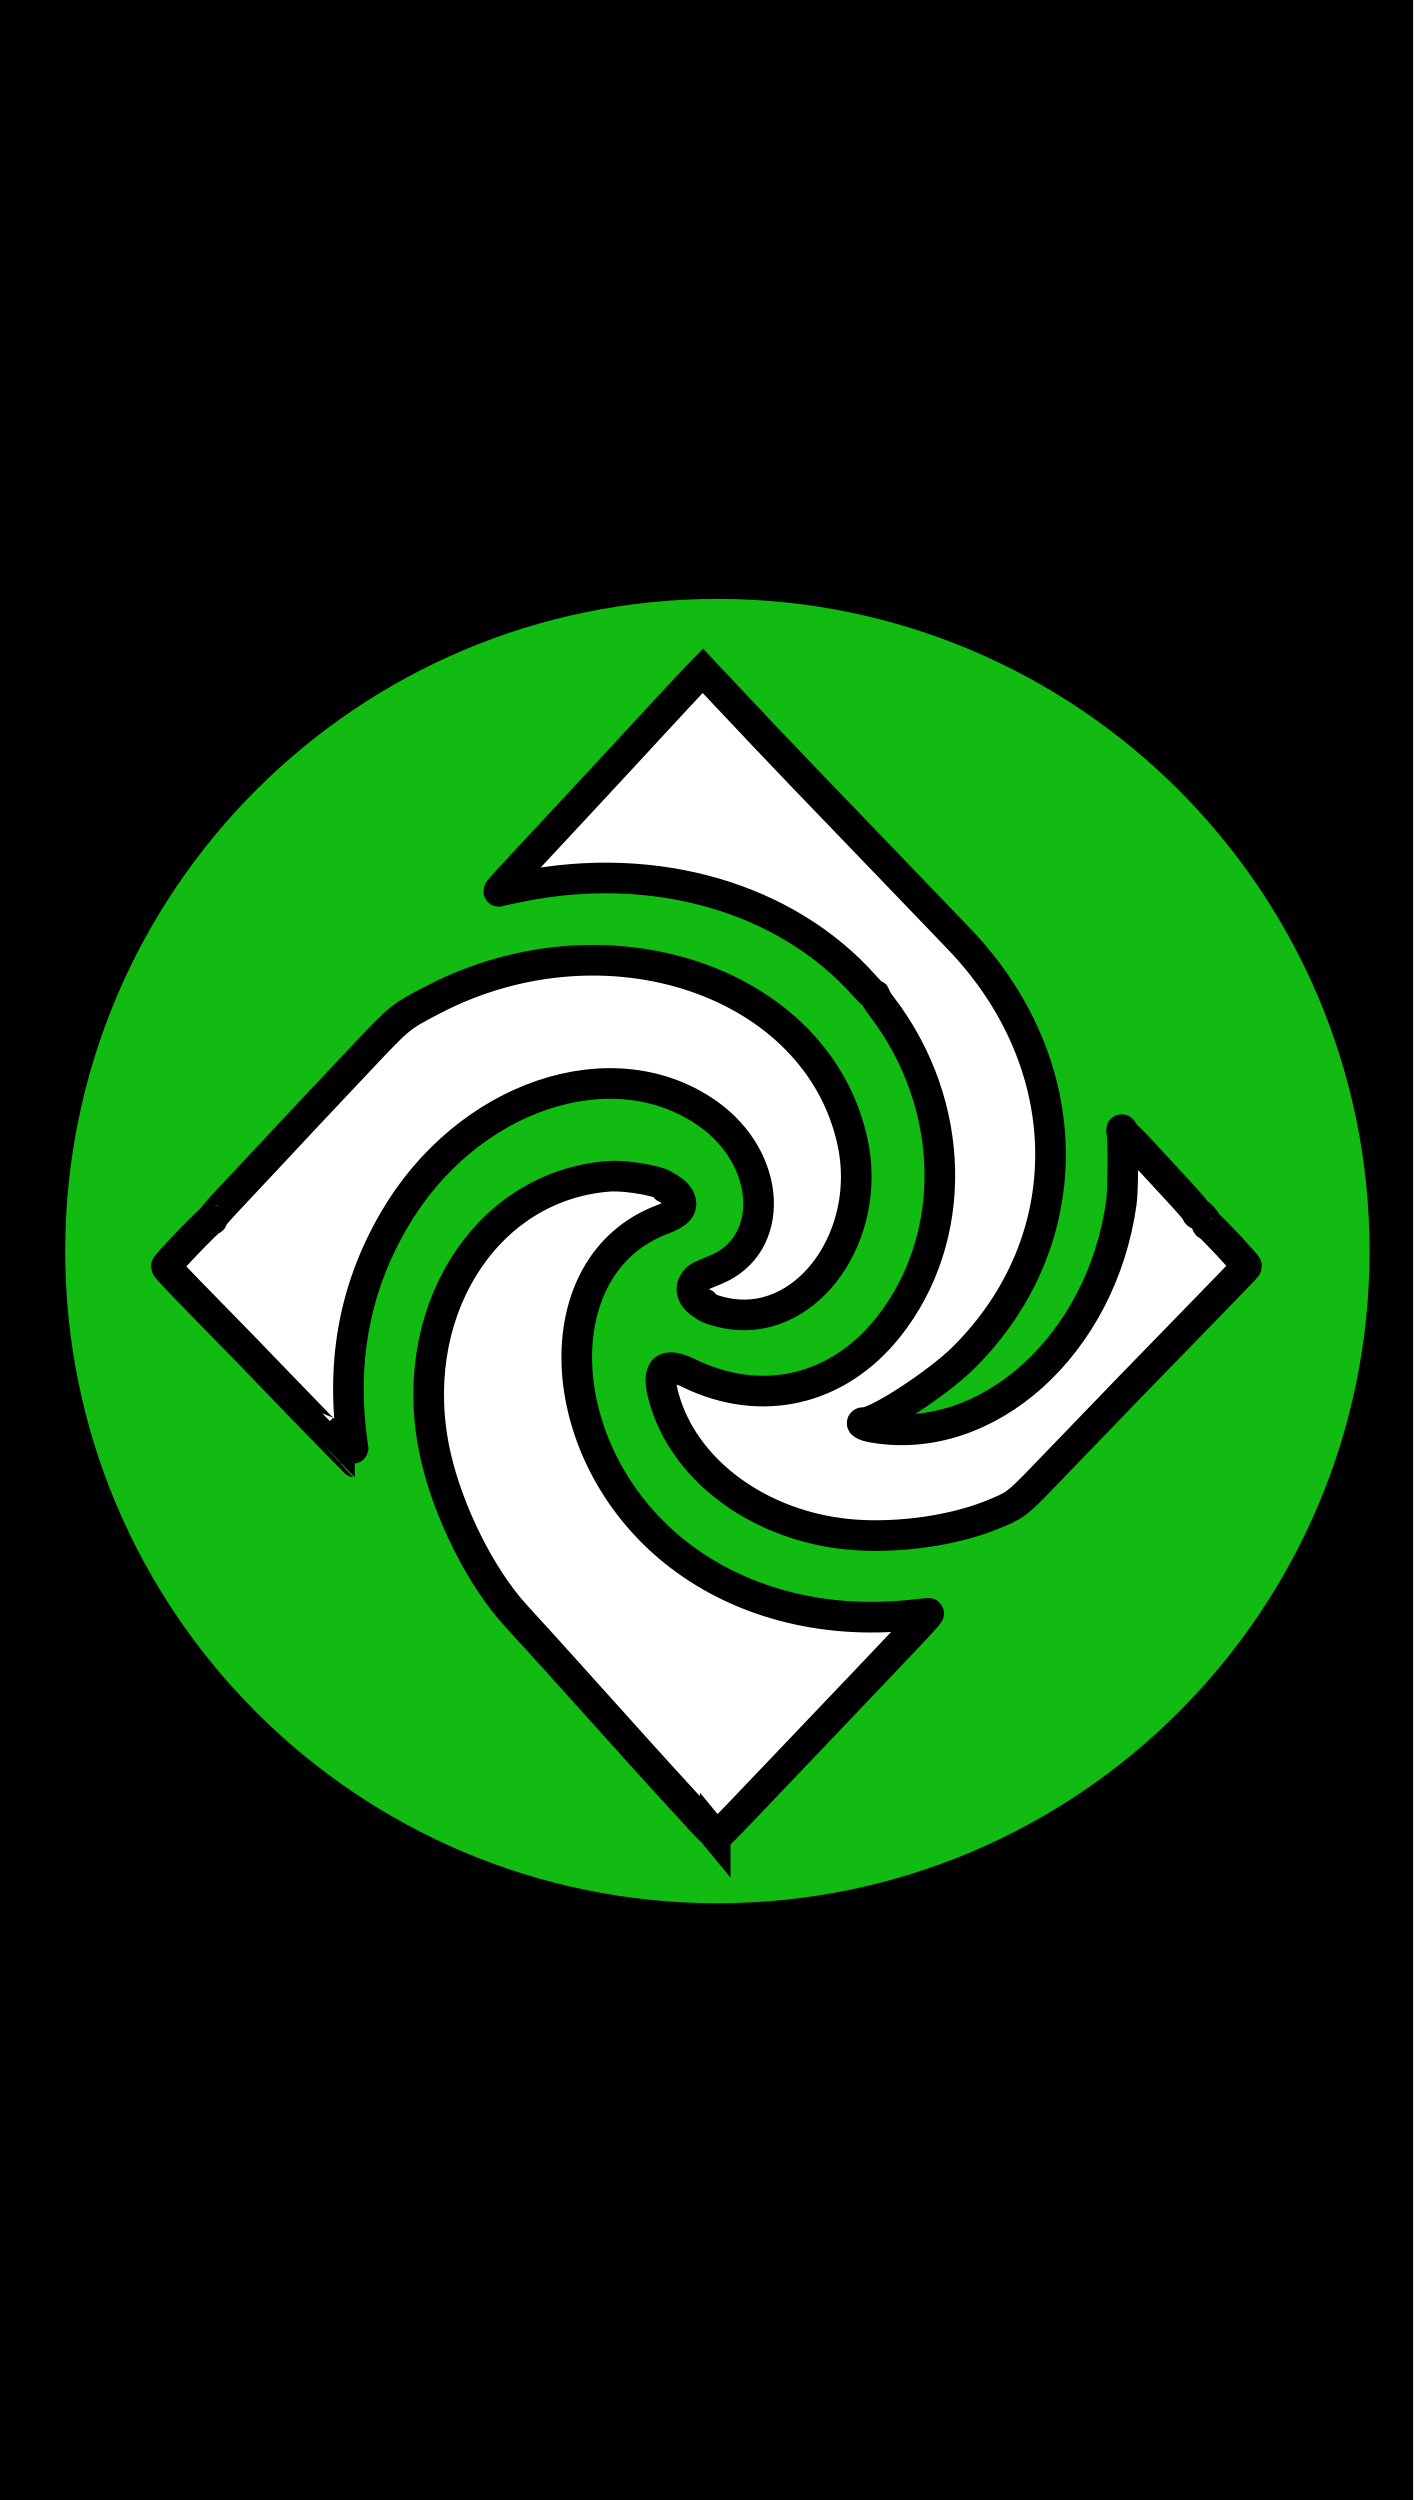
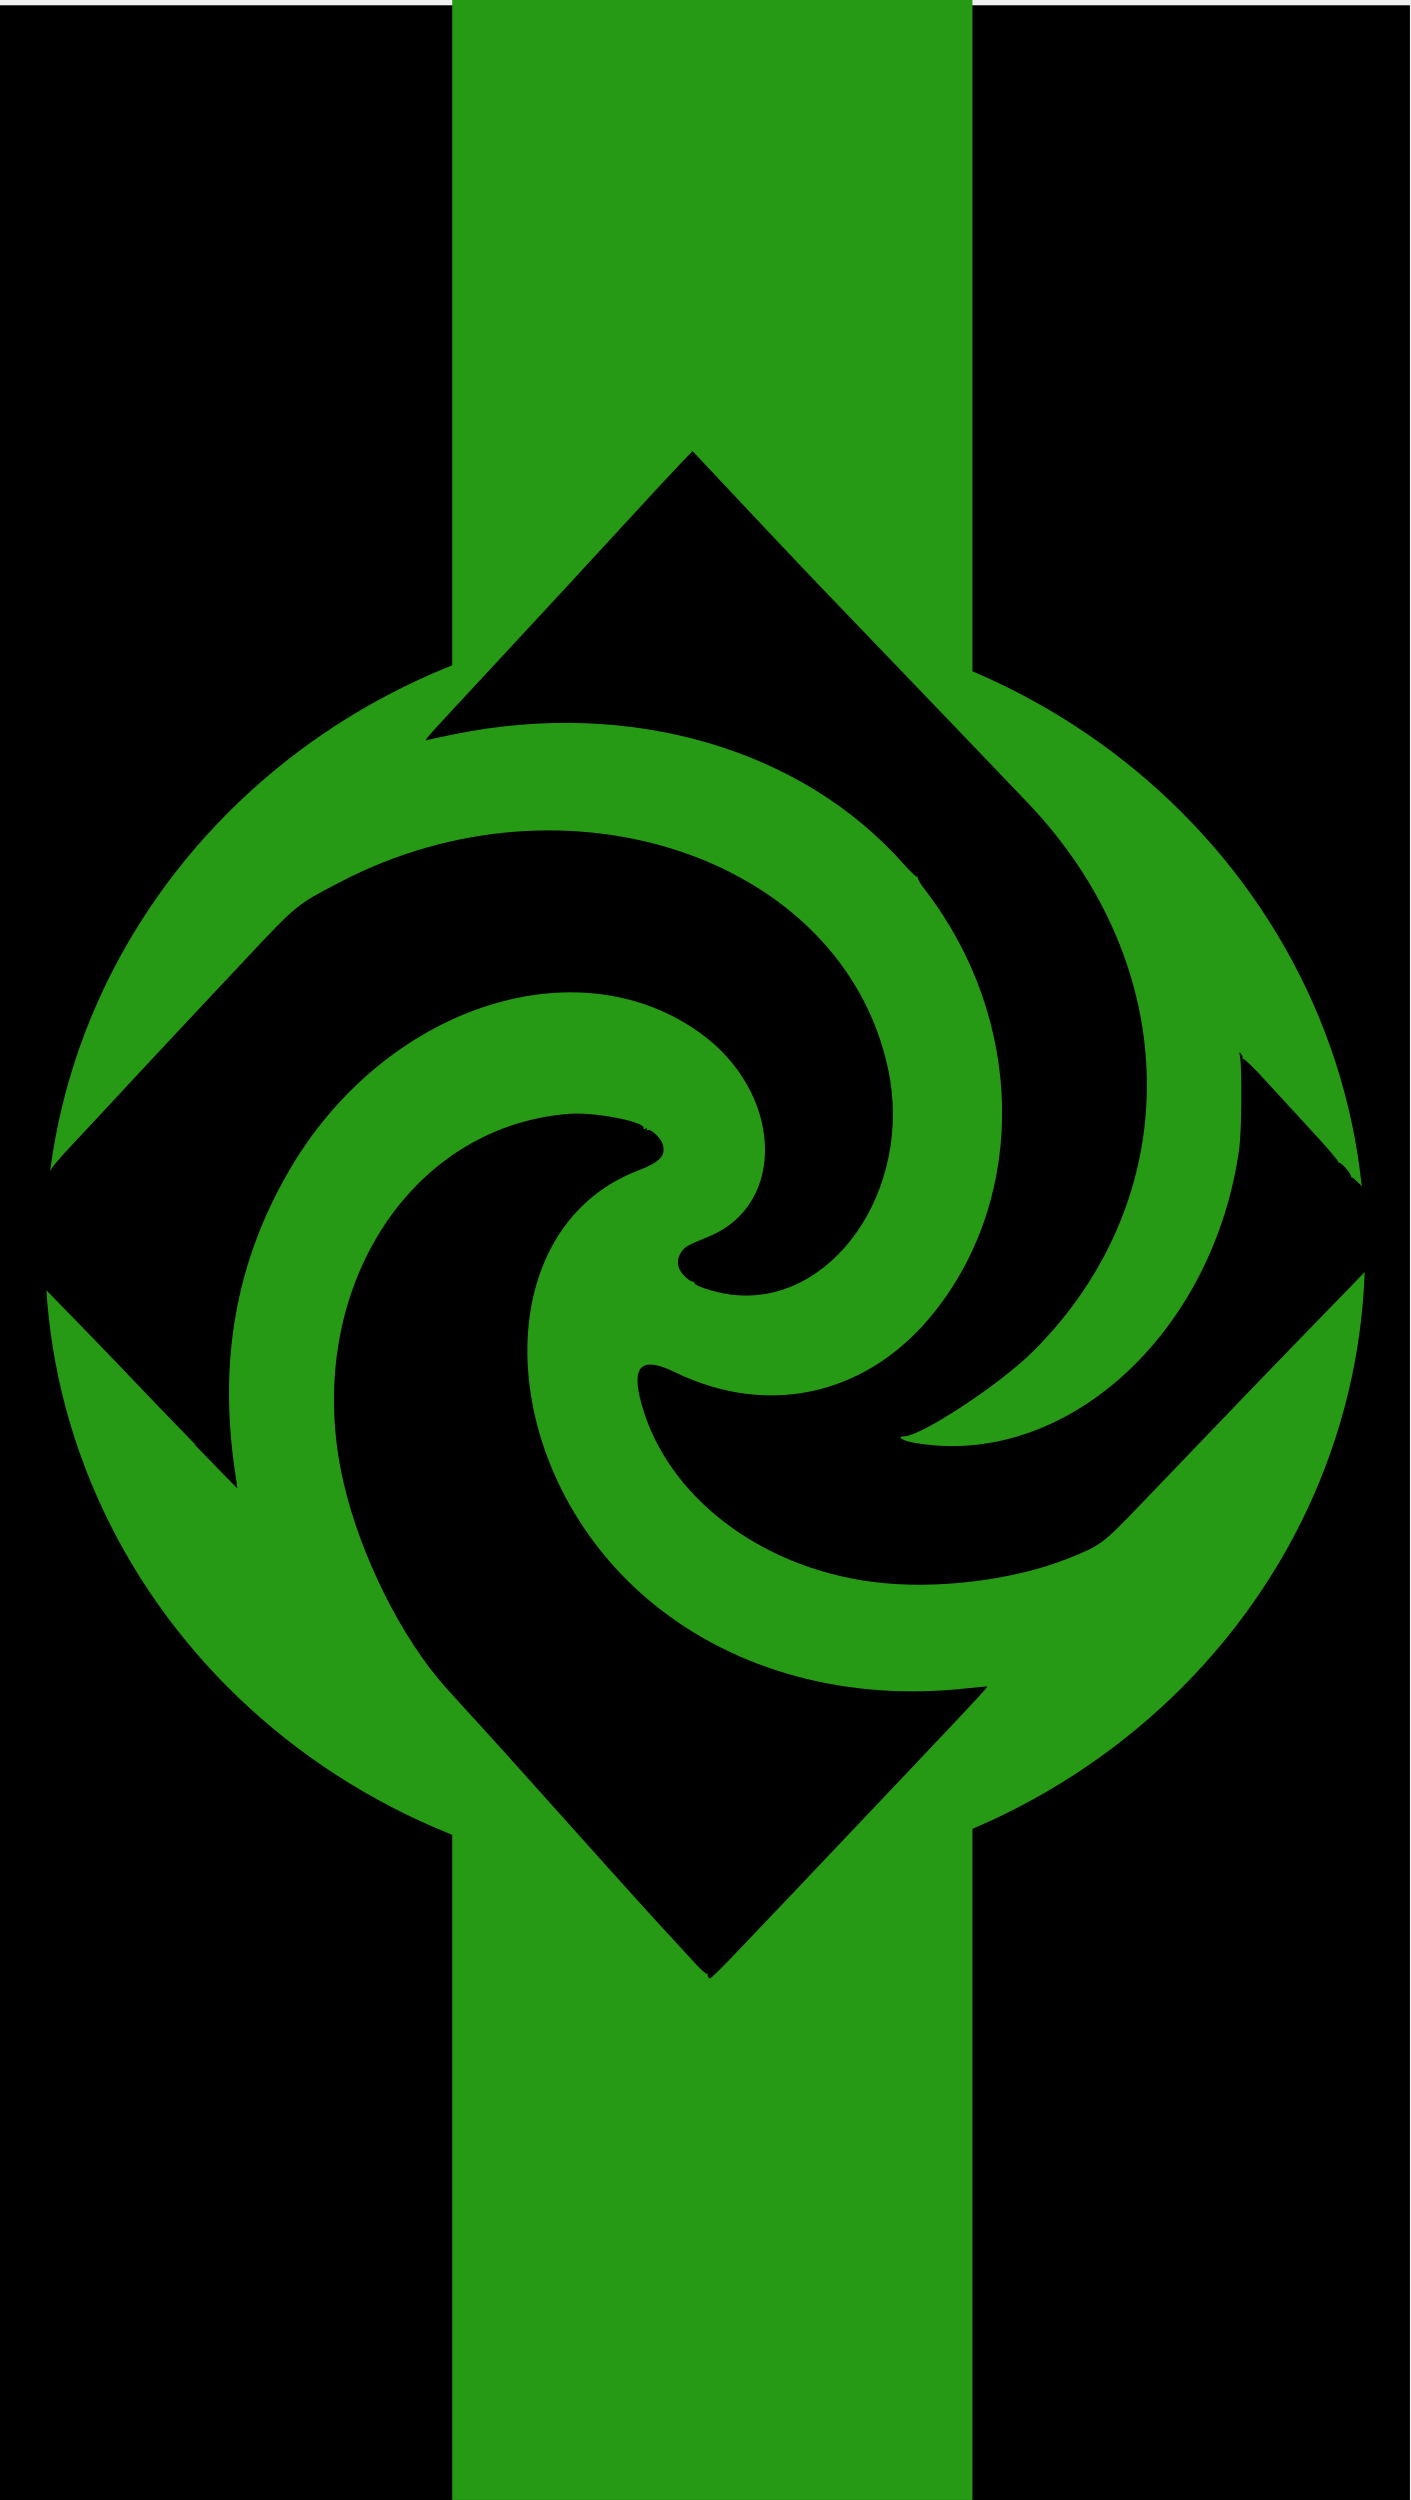
- <svg xmlns="http://www.w3.org/2000/svg" width="130mm" height="230mm" viewBox="0 0 130 230" version="1.1" id="svg1" xml:space="preserve">
+ <svg xmlns="http://www.w3.org/2000/svg" width="23" height="40.779" viewBox="0 0 6.085 10.789" version="1.1" id="svg1" xml:space="preserve">
  <defs id="defs1" />
-   <g id="layer1" transform="translate(-30.54647,-21.71375)" style="display:inline">
-     <rect style="display:inline;opacity:1;fill:#000000;fill-opacity:1;stroke:none;stroke-width:1.5;stroke-linecap:square;stroke-linejoin:round;stroke-dasharray:none;stroke-opacity:1;paint-order:fill markers stroke" id="rect10" width="130" height="230" x="30.546" y="21.714" transform="translate(1.0208333e-6)" />
-     <circle style="display:inline;opacity:1;fill:#11bb11;fill-opacity:1;stroke:none;stroke-width:1.516;stroke-linecap:square;stroke-linejoin:round;stroke-dasharray:none;stroke-opacity:1;paint-order:fill markers stroke" id="path10" cx="96.546" cy="136.812" r="60" />
-     <path style="display:none;fill:#ffffff;fill-opacity:1;stroke:#000000;stroke-width:1.5;stroke-linecap:square;stroke-linejoin:round;stroke-dasharray:none;stroke-opacity:1" d="m 43.321,247.03 c -3.266,-0.65 -6.006,-3.449 -7.377,-7.537 -0.987,-2.943 -0.919,0.277 -0.919,-43.132 v -39.191 h 3.334 3.334 l 0.003,38.518 c 0.004,43.396 -0.107,39.305 1.1,40.806 0.951,1.184 0.099,1.136 20.56,1.138 l 18.896,7.6e-4 -0.01,9.585 -19.104,-0.023 c -10.507,-0.013 -19.425,-0.087 -19.817,-0.165 z m 41.197,0.109 c -0.03,-0.041 -0.037,-2.197 -0.015,-4.791 l 0.04,-4.715 h 1.91 1.91 l -5.18e-4,4.748 -5.17e-4,4.748 -1.895,0.043 c -1.042,0.024 -1.95,-0.032 -1.95,-0.032 z m 18.458,-4.703 v -4.803 h 1.915 1.915 v 4.771 4.771 l -1.915,0.032 -1.915,0.032 z m 6.1,-0.01 v -4.788 l 18.974,-0.052 18.974,-0.052 0.589,-0.435 c 0.324,-0.239 0.789,-0.768 1.033,-1.175 0.916,-1.529 0.861,1.102 0.861,-40.713 v -38.042 h 3.263 3.263 v 39.305 c 0,39.117 -0.002,39.312 -0.293,40.764 -1.06,5.278 -4.133,9.036 -7.995,9.776 -0.773,0.148 -6.987,0.213 -19.896,0.207 l -18.772,-0.009 z m -74.05,-90.983 -2.75e-4,-2.692 h 3.338 3.338 l -0.039,2.692 -0.039,2.692 H 38.324 35.026 Z m 114.48,0.049 v -2.741 h 3.263 3.263 v 2.741 2.741 h -3.263 -3.263 z M 35.025,126.728 v -2.643 h 3.334 3.334 v 2.643 2.643 h -3.334 -3.334 z m 114.48,0 v -2.643 h 3.263 3.263 v 2.643 2.643 h -3.263 -3.263 z M 35.058,78.911 l 0.038,-42.042 0.436,-1.599 c 1.316,-4.821 4.145,-8.061 7.74,-8.866 0.588,-0.132 7.537,-0.203 19.942,-0.204 l 19.04,-0.001 0.04,4.715 c 0.022,2.593 0.015,4.75 -0.016,4.792 -0.031,0.042 -8.605,0.08 -19.053,0.083 -21.09,0.007 -19.522,-0.094 -20.581,1.33 -1.024,1.377 -0.953,-1.842 -0.953,43.246 V 120.953 h -3.336 -3.336 z m 114.413,1.175 -0.037,-40.868 -0.385,-1.008 c -0.212,-0.555 -0.563,-1.201 -0.78,-1.437 -0.945,-1.026 0.064,-0.977 -20.27,-0.982 l -18.923,-0.004 v -4.798 -4.798 l 19.612,0.054 19.612,0.054 1.223,0.604 c 3.463,1.711 6.043,5.927 6.47,10.572 0.069,0.755 0.099,19.503 0.067,42.416 l -0.057,41.063 h -3.247 -3.247 z M 84.53,35.723 c -0.003,-0.016 -0.01,-2.143 -0.017,-4.728 l -0.013,-4.699 1.933,-0.054 1.933,-0.054 v 4.81 4.81 l -1.915,-0.028 c -1.053,-0.016 -1.92,-0.057 -1.92,-0.057 z M 102.976,30.981 v -4.783 h 1.915 1.915 v 4.601 c 0,2.53 -7e-5,4.667 -1.9e-4,4.747 -1.4e-4,0.081 -0.862,0.163 -1.915,0.182 l -1.915,0.035 z" id="sdr" />
-     <path style="display:none;fill:#fbea00;fill-opacity:1;stroke:#000000;stroke-width:2;stroke-dasharray:none;stroke-opacity:1" d="m 61.611,43.628 20.617,2.873 13.319,-23.285 13.551,23.012 20.632,-2.515 c -3.808,7.891 -7.723,15.734 -11.588,23.6 l -9.597,-0.374 5.321,-11.238 -9.275,0.928 -8.896,-15.282 -8.862,15.392 -9.838,-1.202 c 0,0 1.891,3.167 6.112,11.78 h -9.769 z" id="pdr-sign" />
-     <path style="display:none;fill:#fbea00;fill-opacity:1;stroke:#000000;stroke-width:1.5;stroke-dasharray:none;stroke-opacity:1" d="m 42.244,247.371 c -3.298,-0.943 -6.033,-4.59 -7.311,-9.753 l -0.338,-1.365 -0.039,-98.497 c -0.027,-67.955 0.008,-98.944 0.112,-99.937 0.523,-4.973 2.502,-8.751 5.687,-10.852 1.904,-1.257 1.866,-1.254 16.003,-1.254 h 12.899 l 1.554,4.673 c 0.855,2.57 1.587,4.791 1.626,4.935 0.058,0.209 -2.813,0.263 -14.068,0.263 -16.526,0 -15.696,-0.141 -16.645,2.835 -0.387,1.213 -0.43,194.678 -0.044,196.327 0.266,1.136 1.136,2.343 1.928,2.675 0.345,0.145 17.364,0.194 52.261,0.153 l 51.75,-0.061 0.602,-0.579 c 0.331,-0.319 0.781,-0.973 1,-1.455 l 0.398,-0.875 0.036,-97.726 0.036,-97.726 -0.307,-0.95 c -0.882,-2.729 -0.183,-2.618 -16.439,-2.618 h -13.875 l 1.722,-4.883 1.722,-4.883 12.542,-0.055 c 14.06,-0.061 13.918,-0.074 16.004,1.383 2.592,1.81 4.427,4.999 5.221,9.071 0.256,1.313 0.265,4.916 0.265,100.594 v 99.232 l -0.422,1.876 c -1.055,4.683 -3.946,8.47 -7.227,9.466 -1.472,0.447 -105.088,0.433 -106.654,-0.014 z" id="pdr_ramka" />
-     <path style="display:none;fill:#ffffff;fill-opacity:1;stroke:#000000;stroke-width:2.258;stroke-dasharray:none;stroke-opacity:1" d="m 48.058,144.021 28.151,-28.862 9.571,10.884 -17.973,17.859 28.863,27.92 27.553,-27.943 -17.954,-17.798 9.687,-10.616 c 0,0 19.4,18.938 29.06,28.439 -16.222,16.373 -49.032,48.824 -49.032,48.824 z M 80.481,146.345 95.869,132.034 111.392,146.345 95.96,161.116 Z m -5.025,-41.287 11.459,0.43 2.325,1.869 -0.026,-26.929 h 13.537 l 0.056,27.639 3.565,-2.88 12.344,0.187 -22.779,23.068 z" id="red_logo" transform="translate(1.0208333e-6)" />
-     <path style="display:none;fill:#ffffff;fill-opacity:1;stroke:#000000;stroke-width:2.634;stroke-linecap:square;stroke-linejoin:miter;stroke-dasharray:none;stroke-opacity:1;paint-order:fill markers stroke" d="m 95.81,185.871 c -4.543,-4.574 -9.093,-9.141 -13.691,-13.666 3.146,-0.017 6.293,-0.034 9.439,-0.051 0.006,-6.814 0.077,-13.627 0.006,-20.441 -4.783,-4.96 -9.824,-9.693 -14.721,-14.553 4.923,-4.822 9.843,-9.647 14.721,-14.51 V 101.268 h -9.586 c 4.872,-4.753 9.695,-9.552 14.554,-14.317 4.919,4.701 9.669,9.568 14.593,14.268 -3.165,0.017 -6.33,0.034 -9.495,0.051 -0.017,7.098 -5.2e-4,14.197 -6.6e-4,21.296 4.872,4.903 9.862,9.701 14.737,14.599 -4.889,4.909 -9.947,9.668 -14.829,14.585 0.01,6.802 0.019,13.604 0.029,20.405 3.134,0.014 6.27,-0.04 9.403,0.055 -4.749,4.847 -9.657,9.552 -14.373,14.429 -0.263,-0.256 -0.526,-0.512 -0.789,-0.769 z m -24.028,-25.456 c -7.979,-7.608 -15.71,-15.443 -23.512,-23.213 9.969,-10.087 20.099,-20.027 30.306,-29.896 3.03,2.875 6.06,5.751 9.09,8.626 -7.099,6.884 -13.996,13.953 -20.835,21.07 6.938,7.072 20.875,21.166 20.875,21.166 l -9.694,8.255 c 0,0 -4.158,-4.001 -6.23,-6.008 z m 34.155,-2.401 c 0,0 14.448,-14.925 20.409,-21.004 -6.699,-7.201 -13.761,-14.093 -20.72,-21.063 2.916,-2.947 5.943,-5.793 8.92,-8.685 10.187,9.875 20.334,19.788 30.286,29.877 -9.917,10.064 -30.22,29.778 -30.22,29.778 z" id="yellow_logo" />
-     <path style="fill:#ffffff;fill-opacity:1;stroke:#000000;stroke-width:2.818;stroke-dasharray:none;stroke-opacity:1" d="m 96.348,190.55 c -0.066,-0.08 -0.085,-0.184 -0.041,-0.233 0.044,-0.048 0.025,-0.056 -0.042,-0.018 -0.07,0.04 -0.522,-0.371 -1.068,-0.973 -0.52,-0.574 -1.505,-1.645 -2.187,-2.381 -1.296,-1.398 -5.043,-5.547 -10.214,-11.31 -0.997,-1.111 -2.081,-2.311 -2.409,-2.667 -0.328,-0.355 -0.813,-0.885 -1.078,-1.178 -0.265,-0.293 -0.897,-0.99 -1.404,-1.549 -3.125,-3.446 -6.079,-9.347 -7.263,-14.508 -2.968,-12.947 4.405,-24.915 15.894,-25.799 1.811,-0.139 5.511,0.583 5.239,1.023 -0.032,0.051 0.025,0.062 0.126,0.023 0.124,-0.048 0.159,-0.03 0.107,0.053 -0.047,0.076 -0.022,0.103 0.063,0.07 0.221,-0.085 0.913,0.556 1.051,0.974 0.263,0.798 -0.172,1.276 -1.689,1.851 -10.921,4.141 -10.288,21.298 1.125,30.495 5.795,4.669 13.602,6.765 21.869,5.871 0.795,-0.086 1.487,-0.157 1.537,-0.158 0.168,-0.004 -0.205,0.392 -13.858,14.718 -5.987,6.282 -5.594,5.893 -5.758,5.695 z M 107.896,162.792 c -7.952,-1.02 -14.473,-6.021 -16.264,-12.473 -0.75,-2.703 -0.026,-3.4 2.343,-2.251 6.637,3.217 13.649,1.589 18.289,-4.247 6.553,-8.242 6.298,-20.51 -0.612,-29.523 -0.353,-0.46 -0.612,-0.885 -0.576,-0.944 0.036,-0.059 0.021,-0.079 -0.034,-0.045 -0.055,0.034 -0.484,-0.371 -0.953,-0.899 -7.213,-8.123 -19.271,-11.613 -31.586,-9.143 -1.003,0.201 -1.918,0.402 -2.034,0.446 -0.207,0.079 0.267,-0.446 4.559,-5.047 3.203,-3.434 7.501,-8.069 10.127,-10.921 1.302,-1.413 2.746,-2.963 3.21,-3.444 l 0.844,-0.874 1.071,1.143 c 2.383,2.544 6.715,7.116 8.029,8.475 1.538,1.59 5.016,5.206 9.377,9.747 1.557,1.621 3.828,3.985 5.046,5.252 11.119,11.568 11.301,27.825 0.431,38.602 -2.315,2.296 -7.87,5.929 -9.064,5.929 -0.542,0 -0.08,0.307 0.663,0.44 10.614,1.906 21.143,-7.578 22.953,-20.676 0.148,-1.073 0.187,-5.608 0.054,-6.369 -0.068,-0.39 -0.061,-0.408 0.08,-0.215 0.085,0.116 0.127,0.255 0.094,0.309 -0.033,0.054 -0.01,0.067 0.051,0.029 0.061,-0.038 0.784,0.665 1.605,1.563 0.821,0.897 2.318,2.519 3.327,3.603 1.009,1.084 1.804,2.019 1.768,2.078 -0.036,0.059 -0.014,0.074 0.051,0.035 0.122,-0.076 0.826,0.72 0.826,0.933 0,0.068 0.057,0.123 0.126,0.123 0.162,0 3.595,3.67 3.549,3.795 -0.019,0.052 -1.695,1.797 -3.726,3.878 -5.706,5.85 -8.259,8.486 -14.918,15.408 -2.538,2.638 -2.65,2.721 -4.954,3.636 -3.875,1.539 -9.421,2.204 -13.751,1.649 z m -47.711,-9.655 c -1.646,-1.693 -3.567,-3.681 -4.269,-4.417 -1.44,-1.51 -3.482,-3.612 -6.71,-6.906 -2.63,-2.685 -3.358,-3.464 -3.358,-3.598 0,-0.185 4.041,-4.375 4.153,-4.306 0.06,0.037 0.08,0.019 0.043,-0.041 -0.037,-0.06 0.566,-0.778 1.339,-1.596 0.774,-0.818 2.664,-2.834 4.2,-4.481 3.036,-3.255 3.255,-3.488 8.127,-8.654 3.661,-3.882 3.641,-3.865 6.649,-5.435 15.957,-8.325 35.428,-1.729 38.624,13.083 1.829,8.473 -3.982,16.77 -11.087,15.829 -1.267,-0.168 -2.7,-0.662 -2.563,-0.884 0.038,-0.061 0.017,-0.079 -0.046,-0.04 -0.149,0.092 -0.739,-0.407 -0.94,-0.795 -0.226,-0.437 -0.194,-0.852 0.101,-1.285 0.258,-0.38 0.376,-0.446 1.911,-1.068 5.572,-2.259 5.223,-10.157 -0.634,-14.333 -8.786,-6.265 -22.311,-1.683 -28.959,9.81 -3.677,6.358 -4.9,13.195 -3.745,20.937 0.103,0.692 0.181,1.258 0.172,1.258 -0.009,0 -1.362,-1.385 -3.009,-3.078 z" id="path11" />
+   <g id="layer1" transform="translate(-30.54647,-223.4252)" style="display:inline">
+     <rect style="display:inline;opacity:1;fill:#000000;fill-opacity:1;stroke:none;stroke-width:0.07;stroke-linecap:square;stroke-linejoin:round;stroke-dasharray:none;stroke-opacity:1;paint-order:fill markers stroke" id="rect10" width="6.085" height="10.767" x="30.546" y="223.448" />
+     <path style="display:inline;opacity:1;fill:#279a15;fill-opacity:1;stroke:none;stroke-width:1.516;stroke-linecap:square;stroke-linejoin:round;stroke-dasharray:none;stroke-opacity:1;paint-order:fill markers stroke" id="path10" d="m 156.546,136.812 c 0,33.137 -26.863,60 -60,60 -33.137,0 -60,-26.863 -60,-60 0,-33.137 26.863,-60 60,-60 33.137,0 60,26.863 60,60 z" transform="matrix(0.04747229,0,0,0.04551844,29.00589,222.5925)" />
+     <rect style="display:inline;opacity:1;fill:#279a15;fill-opacity:1;stroke:none;stroke-width:0.265;stroke-linecap:square;stroke-linejoin:round;stroke-dasharray:none;stroke-opacity:1;paint-order:fill markers stroke" id="rect19" width="2.245" height="10.789" x="32.498" y="223.425" />
+     <rect style="display:none;opacity:1;fill:none;fill-opacity:1;stroke:#ffffff;stroke-width:1.058;stroke-linecap:square;stroke-linejoin:round;stroke-dasharray:none;stroke-opacity:1;paint-order:fill markers stroke" id="rect20" width="6.085" height="10.789" x="30.546" y="223.425" />
+     <path style="display:none;opacity:1;fill:none;fill-opacity:1;stroke:#ffffff;stroke-width:0.529;stroke-linecap:square;stroke-linejoin:miter;stroke-dasharray:none;stroke-opacity:1;paint-order:fill markers stroke" id="path20" d="m 32.498,225.166 -1.246,-0.159 -1.246,-0.159 0.761,-1 0.761,-1 0.486,1.159 z m 3.306,-1.384 0.762,-0.999 0.762,-0.999 -1.246,-0.16 -1.246,-0.16 0.485,1.159 z m -0.843,7.268 -0.762,0.999 -0.762,0.999 1.246,0.16 1.246,0.16 -0.485,-1.159 z m 3.306,-1.384 1.246,0.159 1.246,0.159 -0.761,1 -0.761,1 -0.486,-1.159 z" transform="rotate(22.71629,30.9899,223.6529)" />
+     <path style="display:none;fill:#ffffff;fill-opacity:1;stroke:none;stroke-width:0.138;stroke-dasharray:none;stroke-opacity:1" d="m 30.637,228.827 1.684,-1.805 0.573,0.681 -1.075,1.117 1.727,1.746 1.648,-1.748 -1.074,-1.113 0.579,-0.664 c 0,0 1.161,1.185 1.738,1.779 -0.97,1.024 -2.933,3.054 -2.933,3.054 z m 1.94,0.145 0.921,-0.895 0.929,0.895 -0.923,0.924 z m -0.301,-2.582 0.685,0.027 0.139,0.117 -0.002,-1.684 h 0.81 l 0.003,1.729 0.213,-0.18 0.738,0.012 -1.363,1.443 z" id="red_logo" />
+     <path style="display:none;fill:#ffffff;fill-opacity:1;stroke:none;stroke-width:0.142;stroke-dasharray:none;stroke-opacity:1" d="m 33.404,232.239 -0.185,-0.224 -9.9e-5,-0.974 -1.03e-4,-0.974 -0.038,-0.014 c -0.157,-0.061 -0.29,-0.175 -0.412,-0.301 -0.586,-0.737 -0.37,-1.755 0.45,-2.17 v -1.004 -1.004 c 0.124,-0.151 0.248,-0.303 0.372,-0.454 0.089,0.11 0.369,0.454 0.369,0.454 v 1.003 1.003 l 0.055,0.023 c 0.162,0.067 0.427,0.234 0.61,0.642 0.099,0.228 0.398,1.121 -0.575,1.784 -0.028,0.014 -0.06,0.027 -0.071,0.03 l -0.019,0.006 v 0.975 0.975 l -0.128,0.156 c -0.071,0.086 -0.154,0.186 -0.185,0.223 l -0.057,0.068 z m 1.049,-3.419 -0.86,-1.001 -0.867,1.001 0.867,0.998 c 0.288,-0.332 0.574,-0.665 0.86,-0.998 z m -0.858,0.549 -0.489,-0.548 0.484,-0.563 0.483,0.562 z m -2.065,-0.072 -0.015,-0.09 -0.155,-0.062 c -0.15,-0.06 -0.618,-0.247 -0.749,-0.299 l -0.065,-0.026 0.202,-0.08 c 0.111,-0.044 0.329,-0.131 0.484,-0.193 l 0.282,-0.113 0.015,-0.087 c 0.043,-0.248 0.238,-1.089 0.954,-1.586 l 0.167,-0.106 c 0.091,-0.049 0.18,-0.091 0.265,-0.122 l 0.062,-0.023 v 0.293 0.293 l -0.048,0.023 c -0.461,0.227 -0.795,0.685 -0.922,1.266 -0.117,0.448 -0.059,1.433 0.68,1.991 l 0.067,0.051 0.092,0.052 c 0.05,0.029 0.1,0.055 0.111,0.058 l 0.019,0.006 v 0.295 c 0,0.162 -0.002,0.294 -0.002,0.294 0,0 -1.111,-0.462 -1.447,-1.835 z m 2.669,1.544 v -0.293 l 0.023,-0.008 c 0.943,-0.372 1.64,-2.33 -0.023,-3.438 v -0.296 -0.296 l 0.062,0.022 c 0.718,0.256 1.242,1.014 1.383,1.794 l 0.02,0.108 c 0.323,0.129 0.645,0.257 0.968,0.386 -0.311,0.125 -0.623,0.246 -0.933,0.372 l -0.035,0.014 -0.016,0.095 c -0.196,1.138 -0.97,1.626 -1.377,1.807 -0.026,0.008 -0.052,0.019 -0.059,0.021 l -0.012,0.004 z" id="path19" />
+     <path style="display:none;fill:#000000;fill-opacity:1;stroke:none;stroke-width:0.176;stroke-linecap:square;stroke-linejoin:miter;stroke-dasharray:none;stroke-opacity:1;paint-order:fill markers stroke" d="m 33.543,232.324 c -0.284,-0.325 -0.569,-0.651 -0.856,-0.972 0.197,-6e-4 0.394,-0.003 0.59,-0.003 3.54e-4,-0.485 0.005,-0.97 3.9e-4,-1.455 -0.299,-0.353 -0.615,-0.69 -0.921,-1.036 0.308,-0.343 0.616,-0.686 0.921,-1.032 v -1.522 h -0.6 c 0.305,-0.338 0.606,-0.68 0.91,-1.019 0.308,0.335 0.605,0.681 0.913,1.015 -0.198,0.001 -0.396,0.003 -0.594,0.003 -0.001,0.505 -3.1e-5,1.01 -4e-5,1.515 0.305,0.349 0.617,0.69 0.922,1.039 -0.306,0.349 -0.622,0.688 -0.928,1.038 6.12e-4,0.484 0.001,0.968 0.002,1.452 0.196,5.9e-4 0.392,-0.003 0.588,0.003 -0.297,0.345 -0.604,0.68 -0.899,1.027 -0.016,-0.018 -0.033,-0.036 -0.049,-0.055 z m -1.503,-1.811 c -0.499,-0.541 -0.983,-1.099 -1.471,-1.652 0.624,-0.718 1.257,-1.425 1.896,-2.127 0.19,0.205 0.379,0.409 0.569,0.614 -0.444,0.49 -0.875,0.993 -1.303,1.499 0.434,0.503 1.306,1.506 1.306,1.506 l -0.606,0.587 c 0,0 -0.26,-0.285 -0.39,-0.428 z m 2.137,-0.171 c 0,0 0.904,-1.062 1.277,-1.495 -0.419,-0.512 -0.861,-1.003 -1.296,-1.499 0.182,-0.21 0.372,-0.412 0.558,-0.618 0.637,0.703 1.272,1.408 1.894,2.126 -0.62,0.716 -1.89,2.119 -1.89,2.119 z" id="yellow_logo" />
+     <path style="display:inline;fill:#000000;fill-opacity:1;stroke:none;stroke-width:0.173;stroke-dasharray:none;stroke-opacity:1" d="m 33.604,231.959 c -0.004,-0.005 -0.005,-0.012 -0.003,-0.014 0.003,-0.002 0.002,-0.002 -0.003,-0.001 -0.004,0.002 -0.032,-0.023 -0.065,-0.06 -0.032,-0.035 -0.092,-0.101 -0.134,-0.146 -0.079,-0.086 -0.309,-0.341 -0.626,-0.696 -0.061,-0.068 -0.128,-0.142 -0.148,-0.164 -0.02,-0.022 -0.05,-0.054 -0.066,-0.072 -0.016,-0.018 -0.055,-0.061 -0.086,-0.095 -0.192,-0.212 -0.373,-0.575 -0.445,-0.892 -0.182,-0.796 0.27,-1.532 0.974,-1.587 0.111,-0.009 0.338,0.036 0.321,0.063 -0.002,0.002 0.002,0.004 0.008,0.001 0.008,-0.002 0.01,-0.002 0.007,0.002 -0.003,0.004 -0.001,0.007 0.004,0.004 0.014,-0.005 0.056,0.034 0.064,0.06 0.016,0.049 -0.011,0.079 -0.104,0.114 -0.669,0.255 -0.631,1.31 0.069,1.875 0.355,0.287 0.834,0.416 1.34,0.361 0.049,-0.005 0.091,-0.009 0.094,-0.009 0.01,-2.5e-4 -0.013,0.024 -0.849,0.905 -0.367,0.386 -0.343,0.362 -0.353,0.35 z m 0.708,-1.707 c -0.487,-0.063 -0.887,-0.37 -0.997,-0.767 -0.046,-0.166 -0.002,-0.209 0.144,-0.138 0.407,0.198 0.837,0.098 1.121,-0.261 0.402,-0.507 0.386,-1.261 -0.038,-1.816 -0.022,-0.028 -0.038,-0.054 -0.035,-0.058 0.002,-0.004 0.001,-0.005 -0.002,-0.002 -0.003,0.002 -0.03,-0.023 -0.058,-0.055 -0.442,-0.5 -1.181,-0.714 -1.936,-0.562 -0.061,0.012 -0.118,0.025 -0.125,0.027 -0.013,0.004 0.016,-0.027 0.279,-0.31 0.196,-0.211 0.46,-0.496 0.621,-0.672 0.08,-0.087 0.168,-0.182 0.197,-0.212 l 0.052,-0.054 0.066,0.07 c 0.146,0.156 0.412,0.438 0.492,0.521 0.094,0.098 0.307,0.32 0.575,0.599 0.095,0.1 0.235,0.245 0.309,0.323 0.682,0.711 0.693,1.711 0.026,2.374 -0.142,0.141 -0.482,0.365 -0.556,0.365 -0.033,0 -0.005,0.019 0.041,0.027 0.651,0.117 1.296,-0.466 1.407,-1.272 0.009,-0.066 0.012,-0.345 0.003,-0.392 -0.004,-0.024 -0.004,-0.025 0.005,-0.013 0.005,0.007 0.008,0.016 0.006,0.019 -0.002,0.002 -5.99e-4,0.004 0.003,0.002 0.004,-0.002 0.048,0.041 0.098,0.096 0.05,0.055 0.142,0.155 0.204,0.222 0.062,0.067 0.111,0.124 0.108,0.128 -0.002,0.004 -8.48e-4,0.004 0.003,0.002 0.007,-0.004 0.051,0.044 0.051,0.057 0,0.004 0.004,0.008 0.008,0.008 0.01,0 0.22,0.226 0.218,0.233 -0.001,0.002 -0.104,0.11 -0.228,0.238 -0.35,0.36 -0.506,0.522 -0.914,0.948 -0.156,0.162 -0.162,0.167 -0.304,0.224 -0.238,0.095 -0.577,0.136 -0.843,0.101 z m -2.924,-0.594 c -0.101,-0.104 -0.219,-0.226 -0.262,-0.272 -0.088,-0.093 -0.213,-0.222 -0.411,-0.425 -0.161,-0.165 -0.206,-0.213 -0.206,-0.221 0,-0.012 0.248,-0.269 0.255,-0.265 0.004,0.002 0.005,0.001 0.003,-0.002 -0.002,-0.004 0.035,-0.048 0.082,-0.098 0.047,-0.05 0.163,-0.174 0.257,-0.276 0.186,-0.2 0.2,-0.214 0.498,-0.532 0.224,-0.239 0.223,-0.238 0.408,-0.334 0.978,-0.512 2.172,-0.106 2.367,0.805 0.112,0.521 -0.244,1.031 -0.68,0.974 -0.078,-0.011 -0.165,-0.041 -0.157,-0.054 0.002,-0.004 10e-4,-0.005 -0.003,-0.002 -0.009,0.005 -0.045,-0.025 -0.058,-0.049 -0.014,-0.027 -0.012,-0.052 0.006,-0.079 0.016,-0.023 0.023,-0.027 0.117,-0.066 0.342,-0.139 0.32,-0.625 -0.039,-0.881 -0.539,-0.385 -1.368,-0.104 -1.775,0.603 -0.225,0.391 -0.3,0.811 -0.23,1.288 0.006,0.043 0.011,0.077 0.011,0.077 -4.99e-4,0 -0.084,-0.085 -0.184,-0.189 z" id="path11" />
  </g>
</svg>
